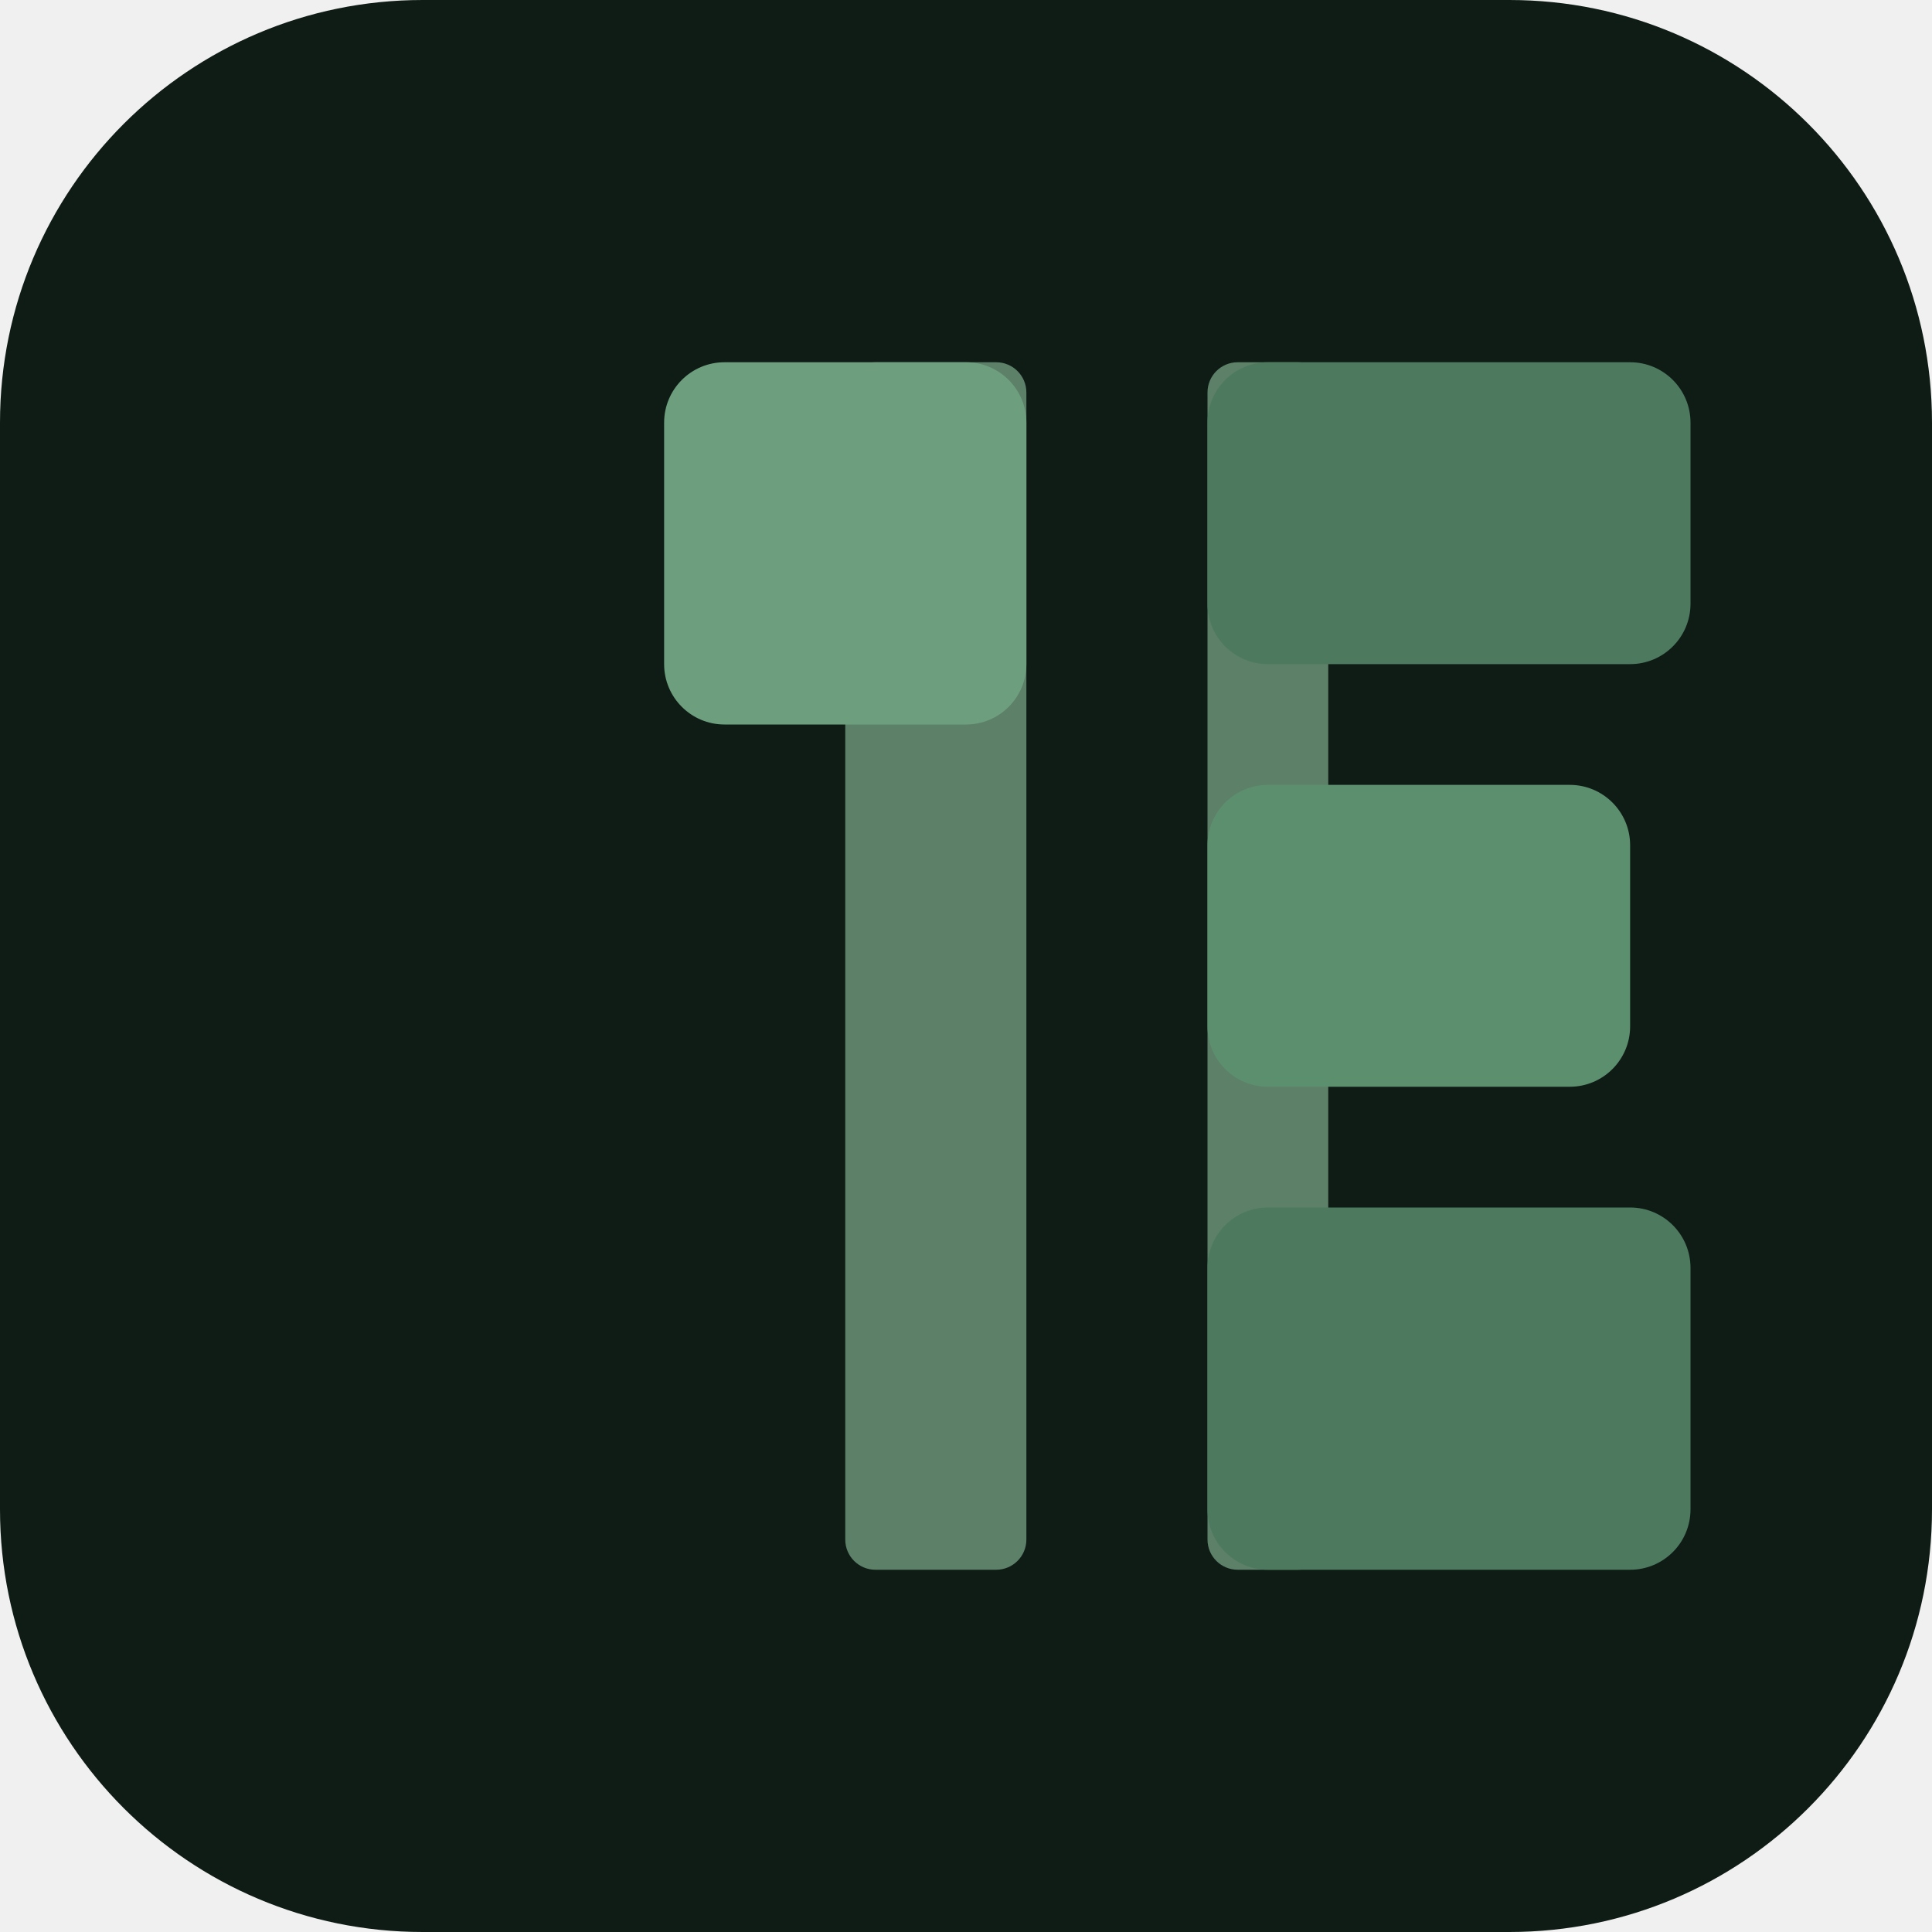
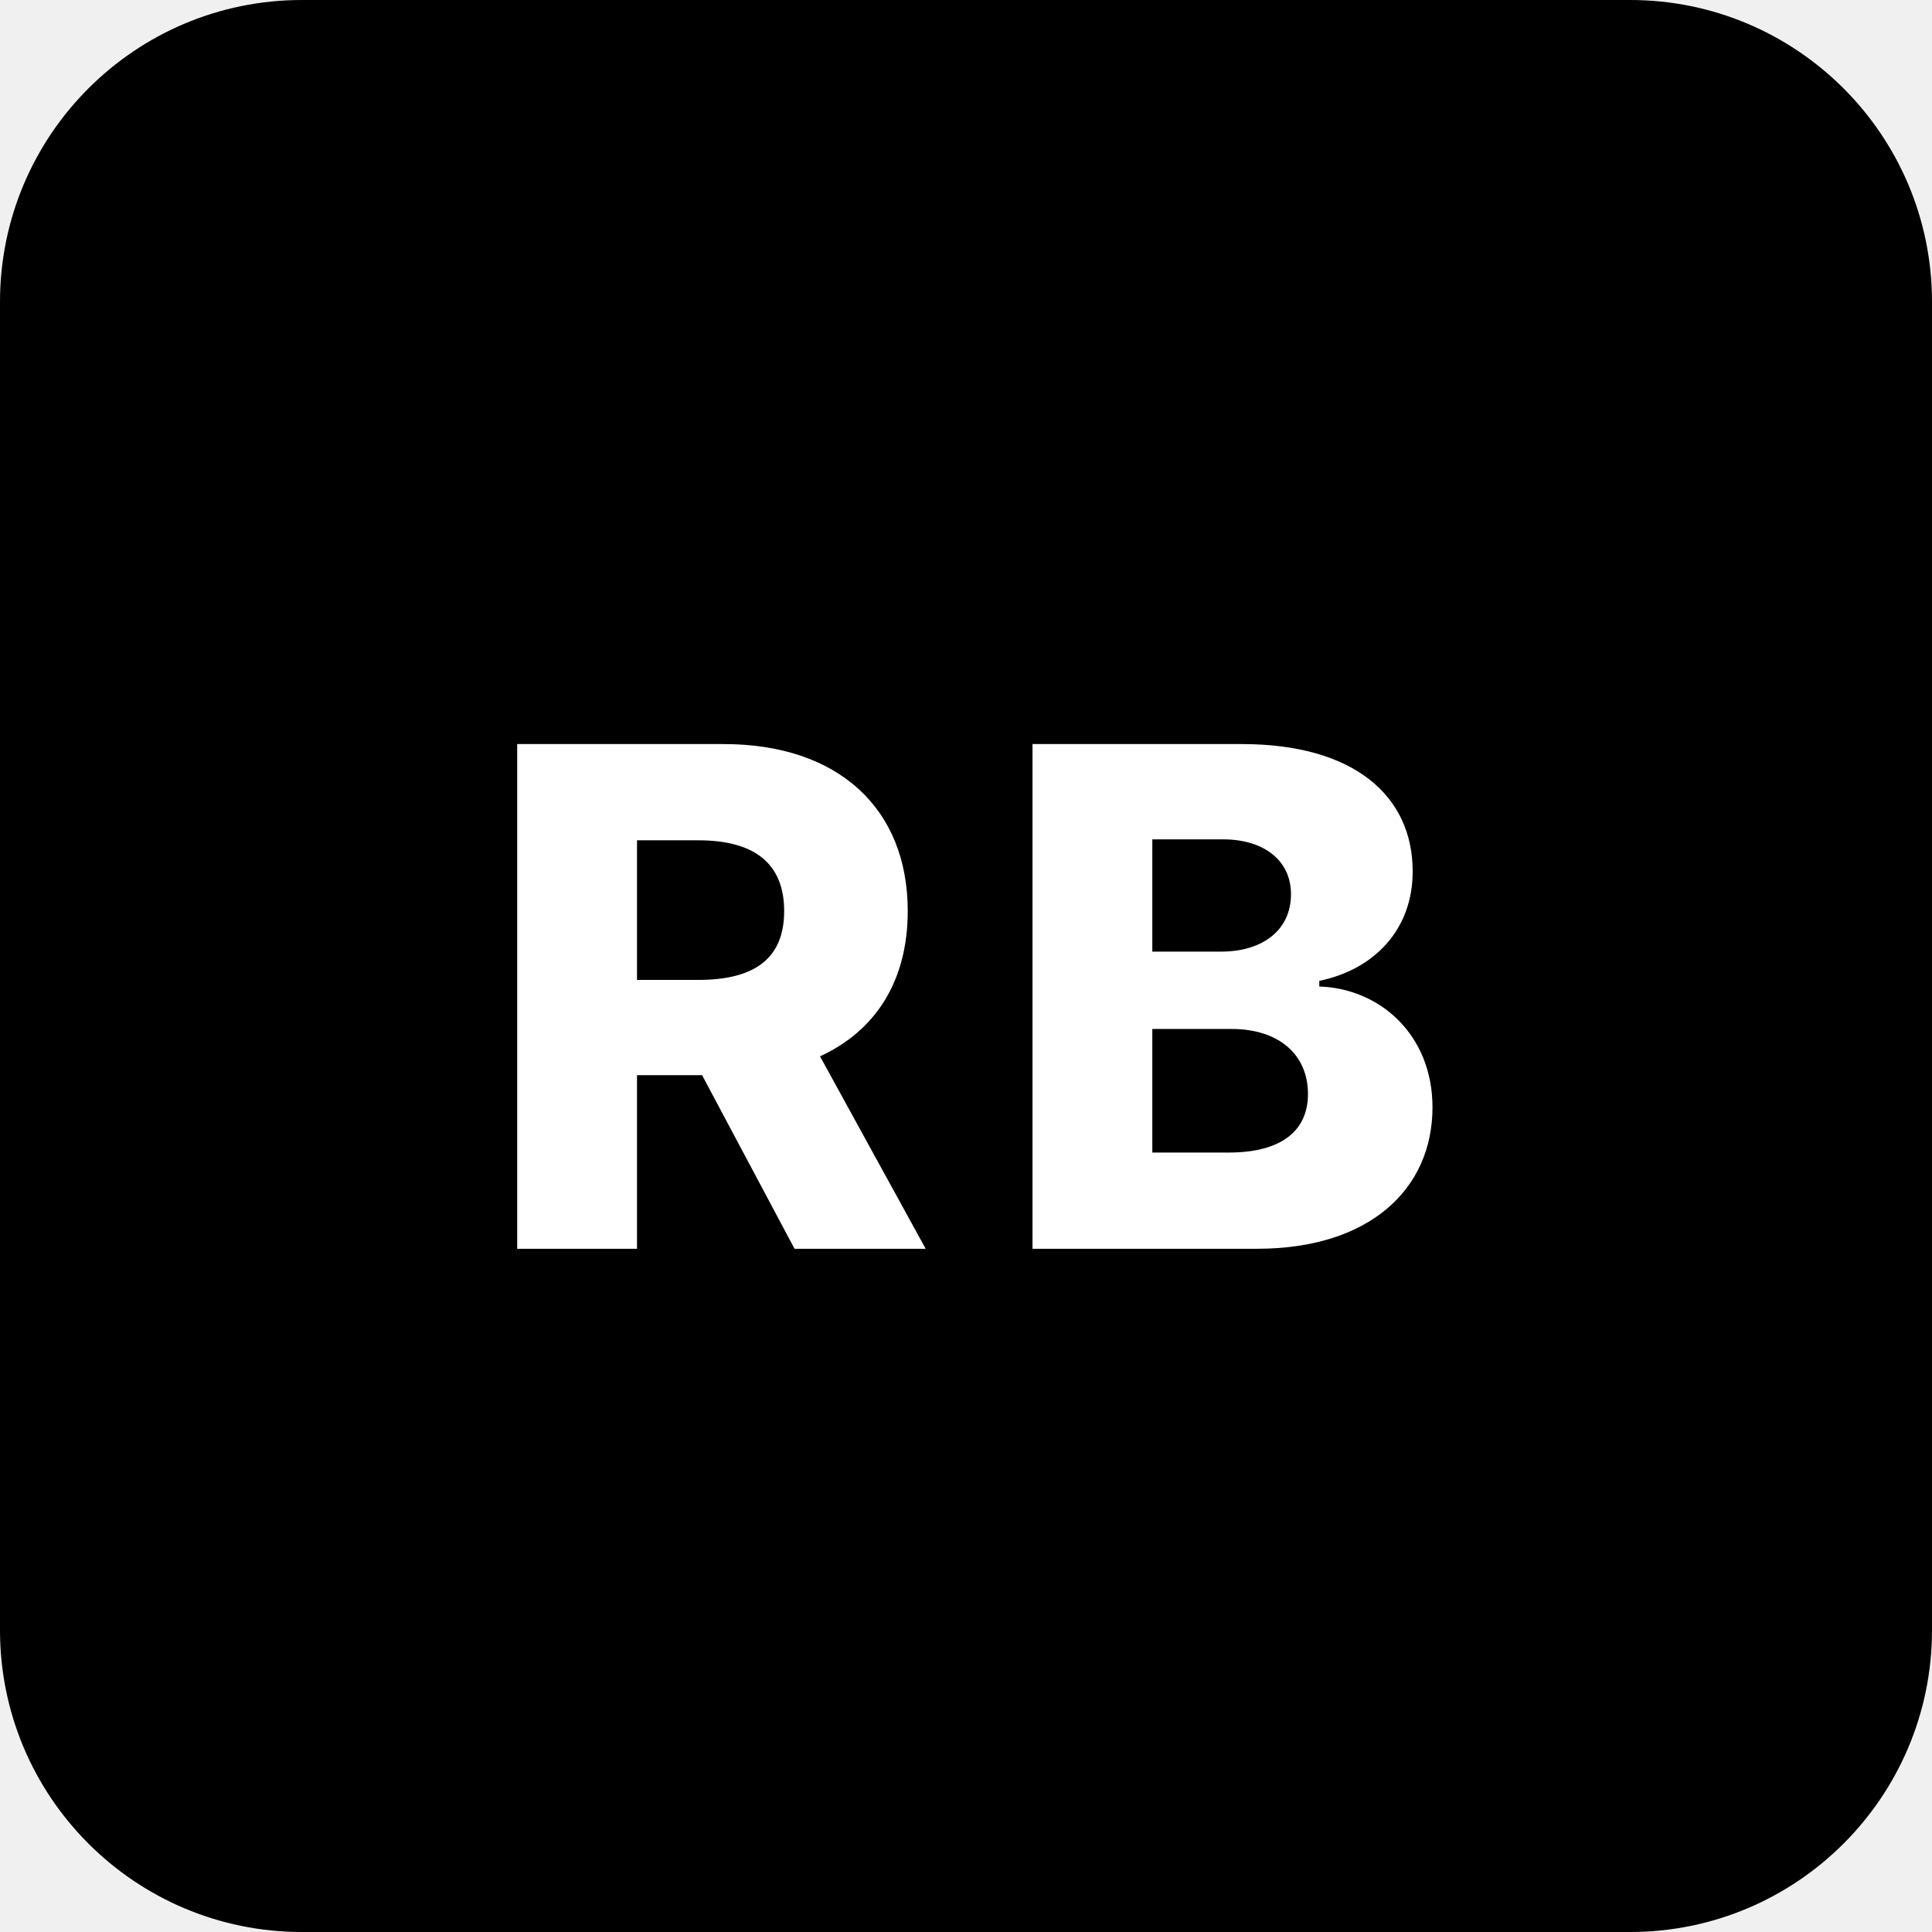
- <svg xmlns="http://www.w3.org/2000/svg" viewBox="0 0 32 32" role="img" aria-label="RB">
-   <rect width="32" height="32" rx="7" fill="#0f1c16" />
-   <rect x="14" y="6" width="3" height="20" rx="0.5" fill="#5d8068" />
-   <rect x="11" y="6" width="6" height="6" rx="1" fill="#6d9f7e" />
-   <rect x="20" y="6" width="2" height="20" rx="0.5" fill="#5d8068" />
-   <rect x="20" y="6" width="8" height="5" rx="1" fill="#4d7a5f" />
-   <rect x="20" y="13" width="7" height="5" rx="1" fill="#5c8f6e" />
-   <rect x="20" y="20" width="8" height="6" rx="1" fill="#4d7a5f" />
+ <svg xmlns="http://www.w3.org/2000/svg" viewBox="0 0 32 32">
+   <rect width="32" height="32" rx="5" fill="#000000" />
+   <text x="16" y="16.5" text-anchor="middle" dominant-baseline="central" font-family="system-ui, -apple-system, 'Segoe UI', sans-serif" font-size="11.5" font-weight="800" letter-spacing="0.08em" fill="#ffffff">
+     RB
+   </text>
</svg>
